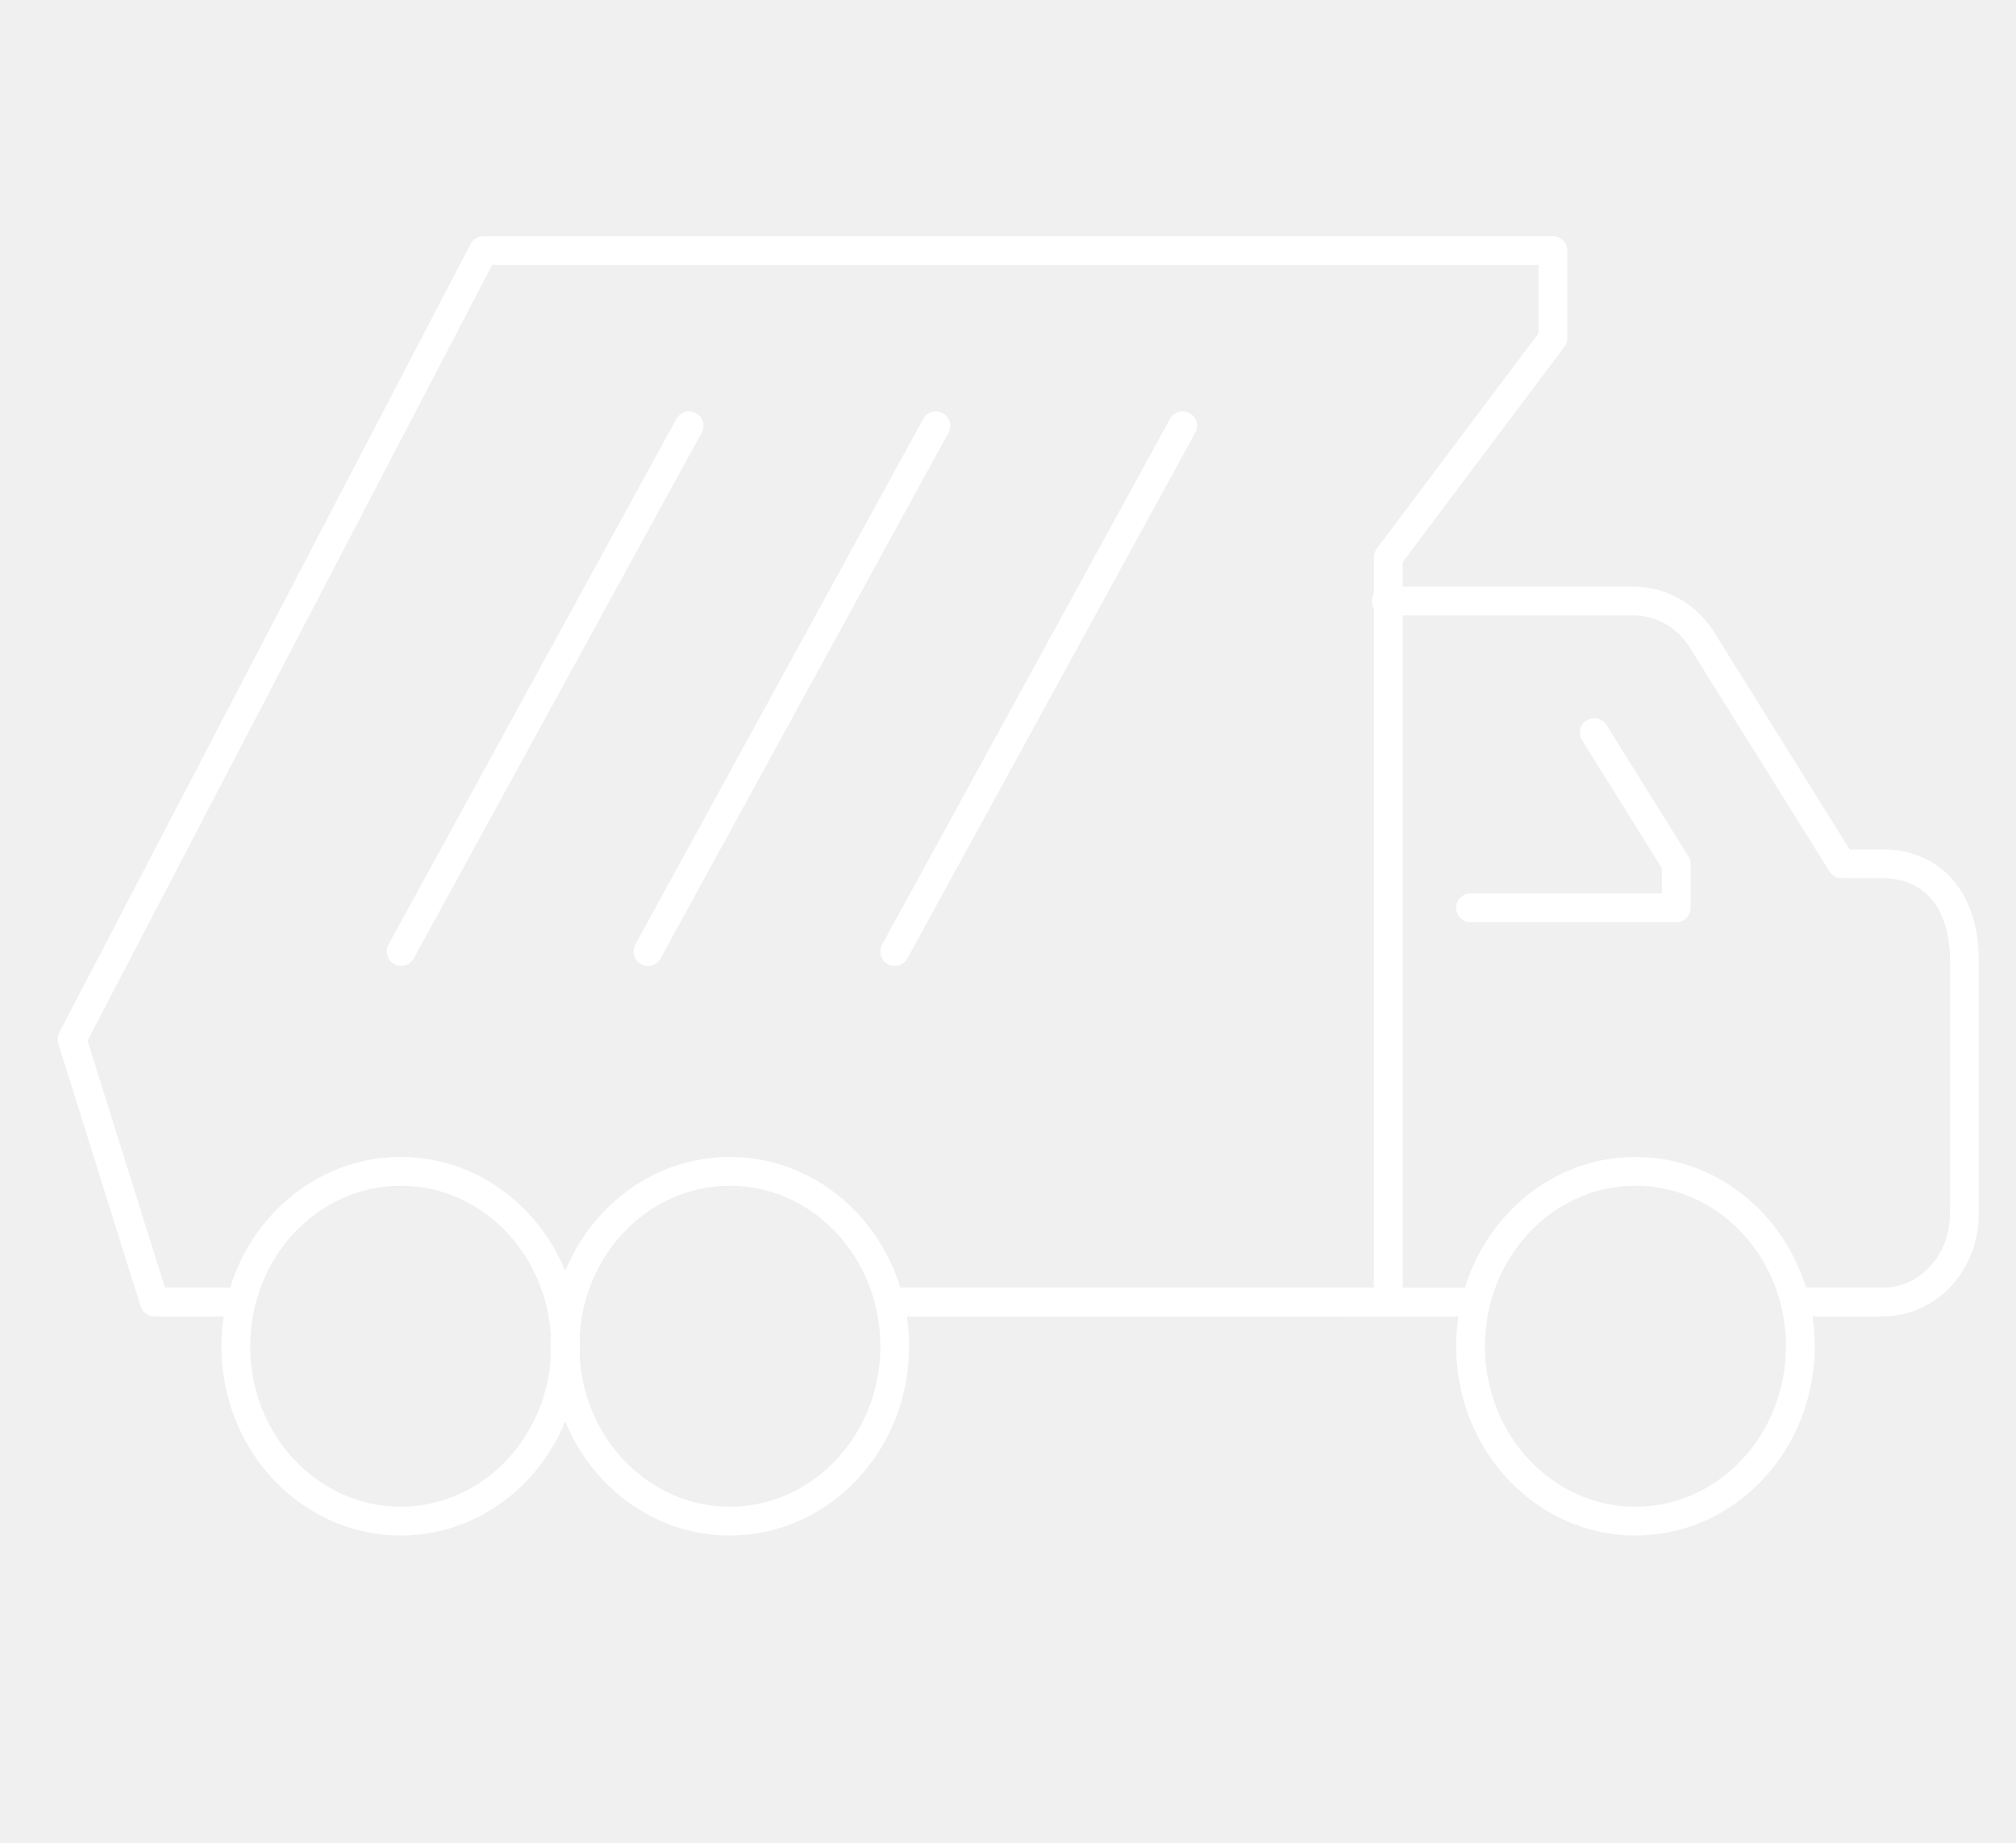
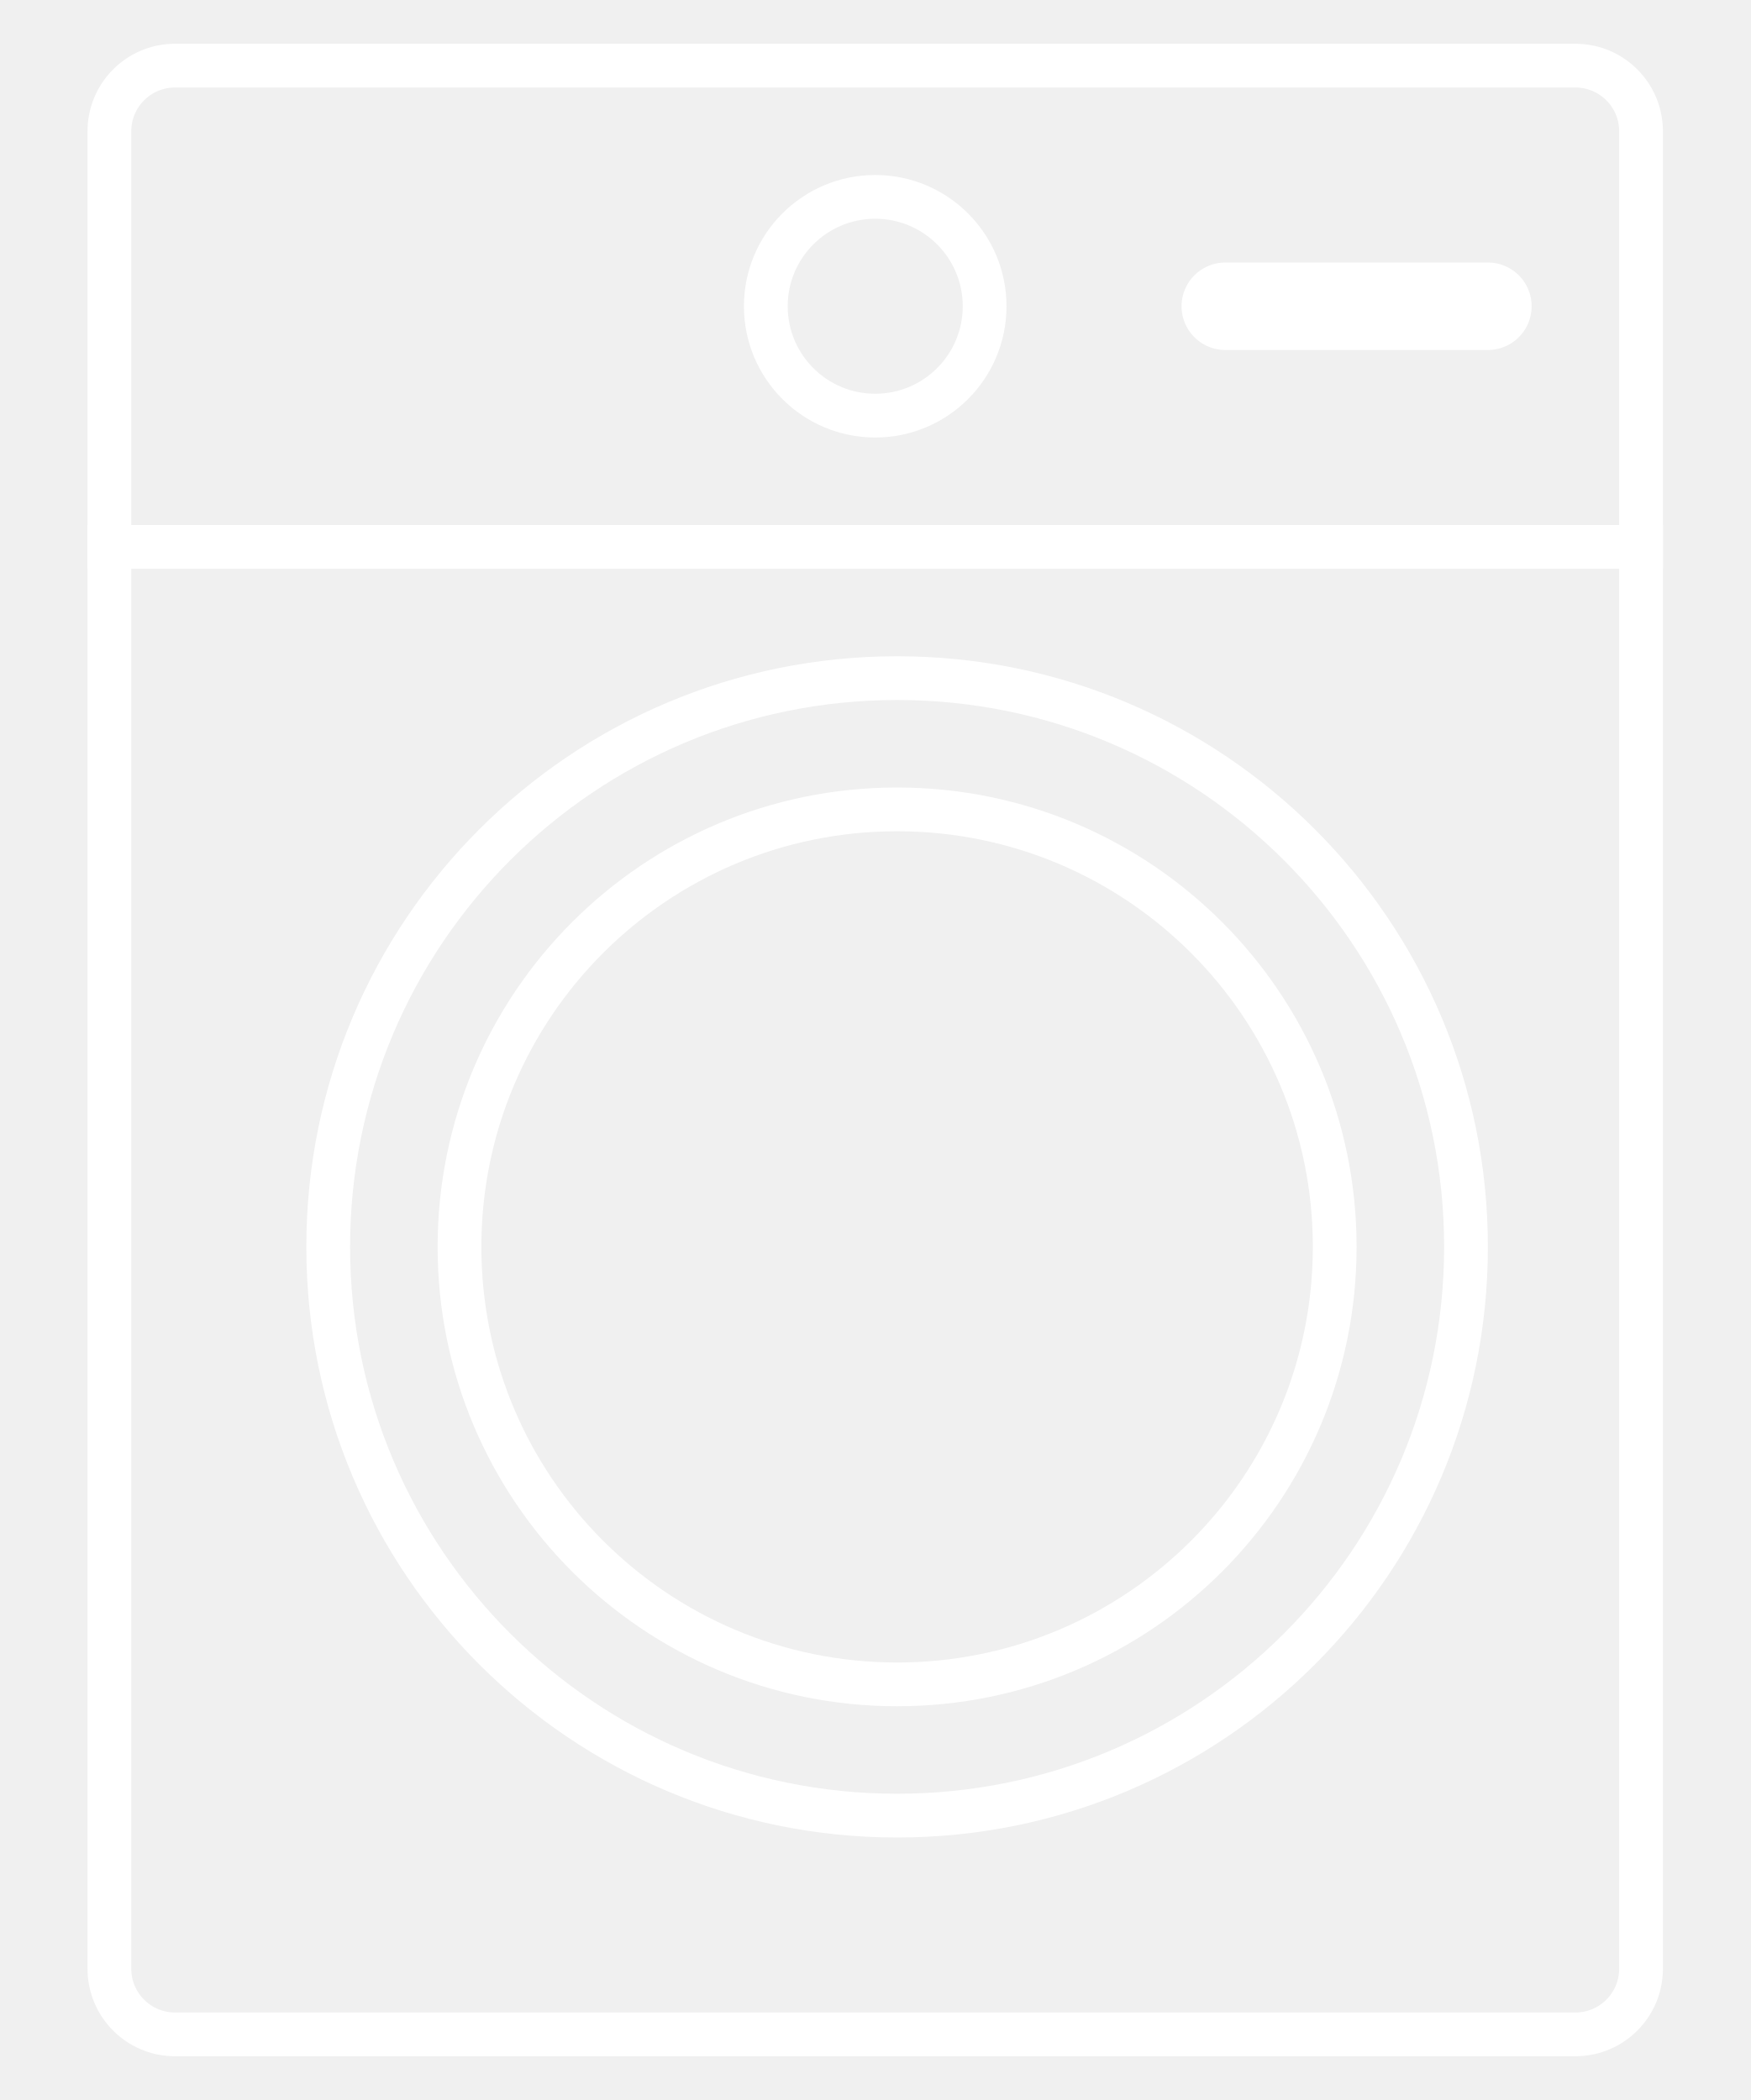
- <svg xmlns="http://www.w3.org/2000/svg" width="70" height="64" viewBox="0 0 70 64" fill="none">
-   <path d="M51.061 31.529H58.202V30.009L55.359 25.443M46.778 45.222H51.061M13.928 33.045L23.925 14.787M22.498 33.045L32.495 14.787M31.067 33.045L41.064 14.787M8.214 45.218H5.359L2.5 36.095L16.784 8.704H53.92V11.745L48.206 19.352V45.218H30.874M48.135 20.873H56.724C57.668 20.873 58.553 21.369 59.083 22.202L63.948 30H65.376C66.984 30 68.207 31.133 68.207 33.366V42.169C68.207 43.847 66.953 45.218 65.376 45.218H62.493M31.067 46.755C31.067 50.109 28.503 52.829 25.341 52.829C22.179 52.829 19.615 50.109 19.615 46.755C19.615 43.402 22.179 40.681 25.341 40.681C28.503 40.681 31.067 43.398 31.067 46.755ZM19.639 46.755C19.639 50.109 17.075 52.829 13.913 52.829C10.751 52.829 8.187 50.109 8.187 46.755C8.187 43.402 10.751 40.681 13.913 40.681C17.075 40.681 19.639 43.398 19.639 46.755ZM62.513 46.755C62.513 50.109 59.949 52.829 56.787 52.829C53.625 52.829 51.061 50.109 51.061 46.755C51.061 43.402 53.625 40.681 56.787 40.681C59.949 40.681 62.513 43.398 62.513 46.755Z" stroke="white" stroke-linecap="round" stroke-linejoin="round" />
+ <svg xmlns="http://www.w3.org/2000/svg" width="40" height="48" viewBox="0 0 40 48" fill="none">
+   <rect x="2.5" y="1.5" width="35" height="45" rx="1.5" stroke="white" />
+   <circle cx="20" cy="7" r="2.5" stroke="white" />
+   <circle cx="20.5" cy="28.5" r="13" stroke="white" />
+   <circle cx="20.5" cy="28.5" r="10" stroke="white" />
+   <line x1="2" y1="12.5" x2="38" y2="12.5" stroke="white" />
+   <path d="M28 7L34 7" stroke="white" stroke-width="2" stroke-linecap="round" />
</svg>
